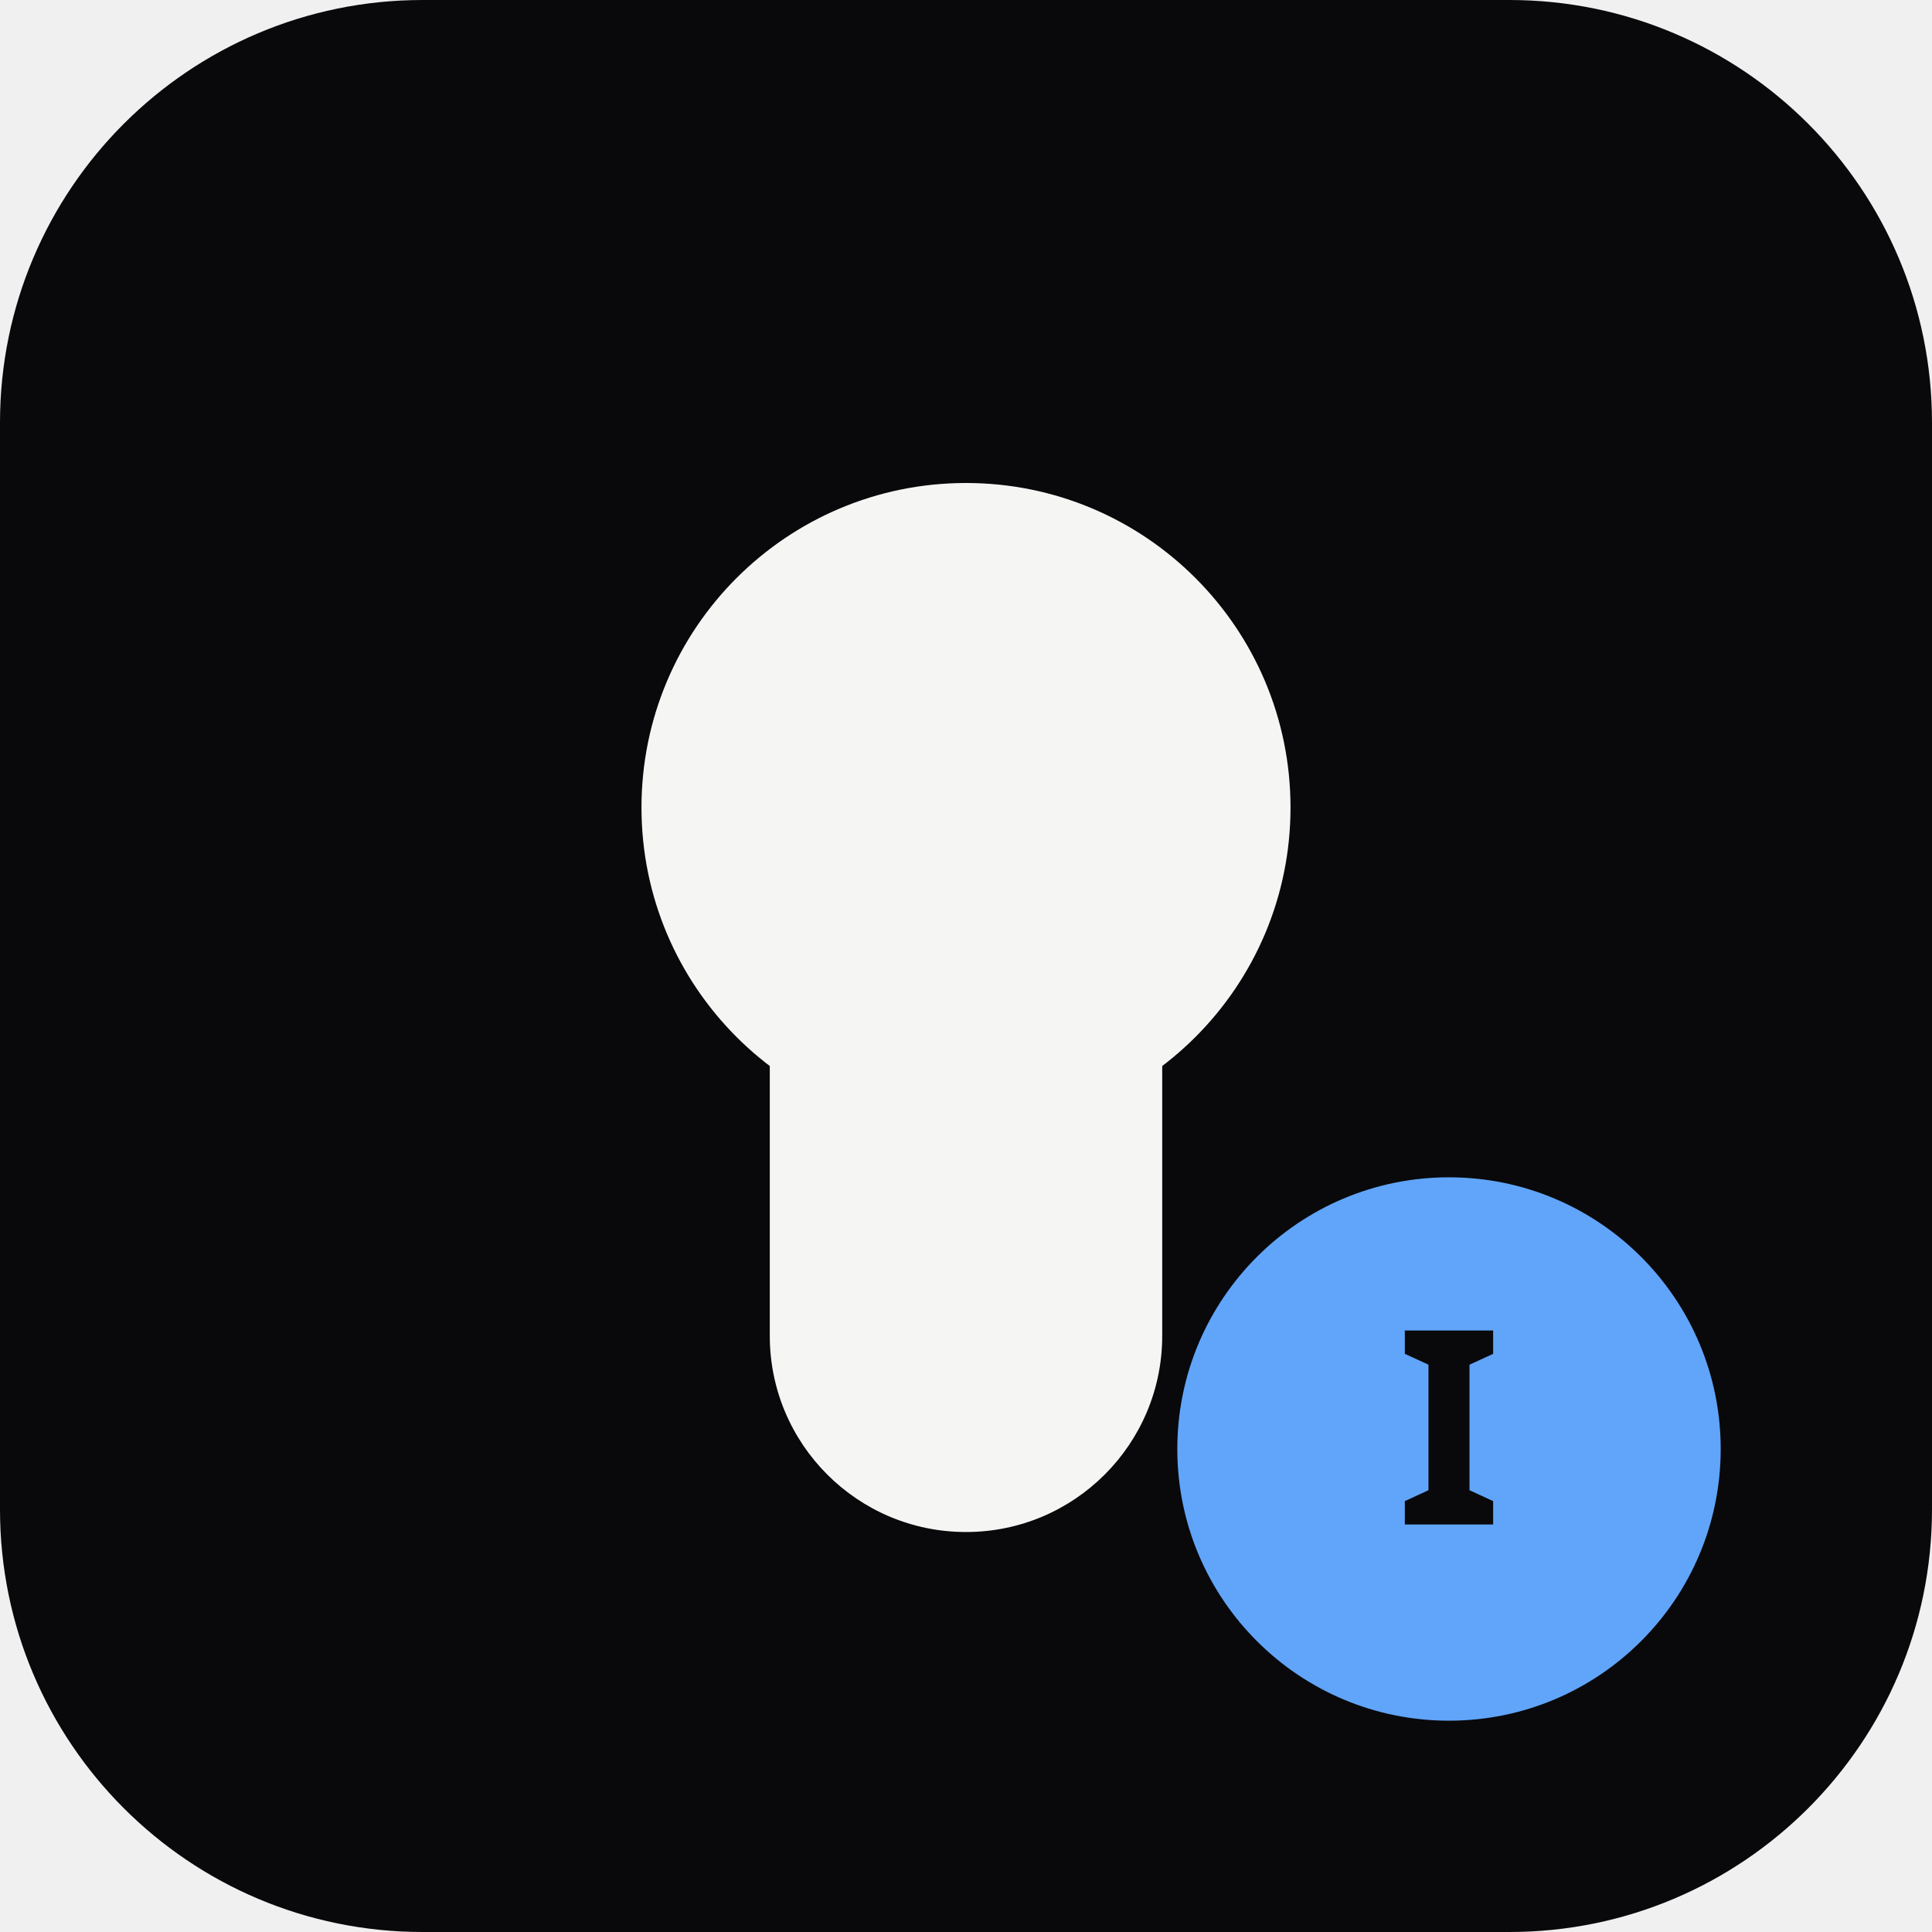
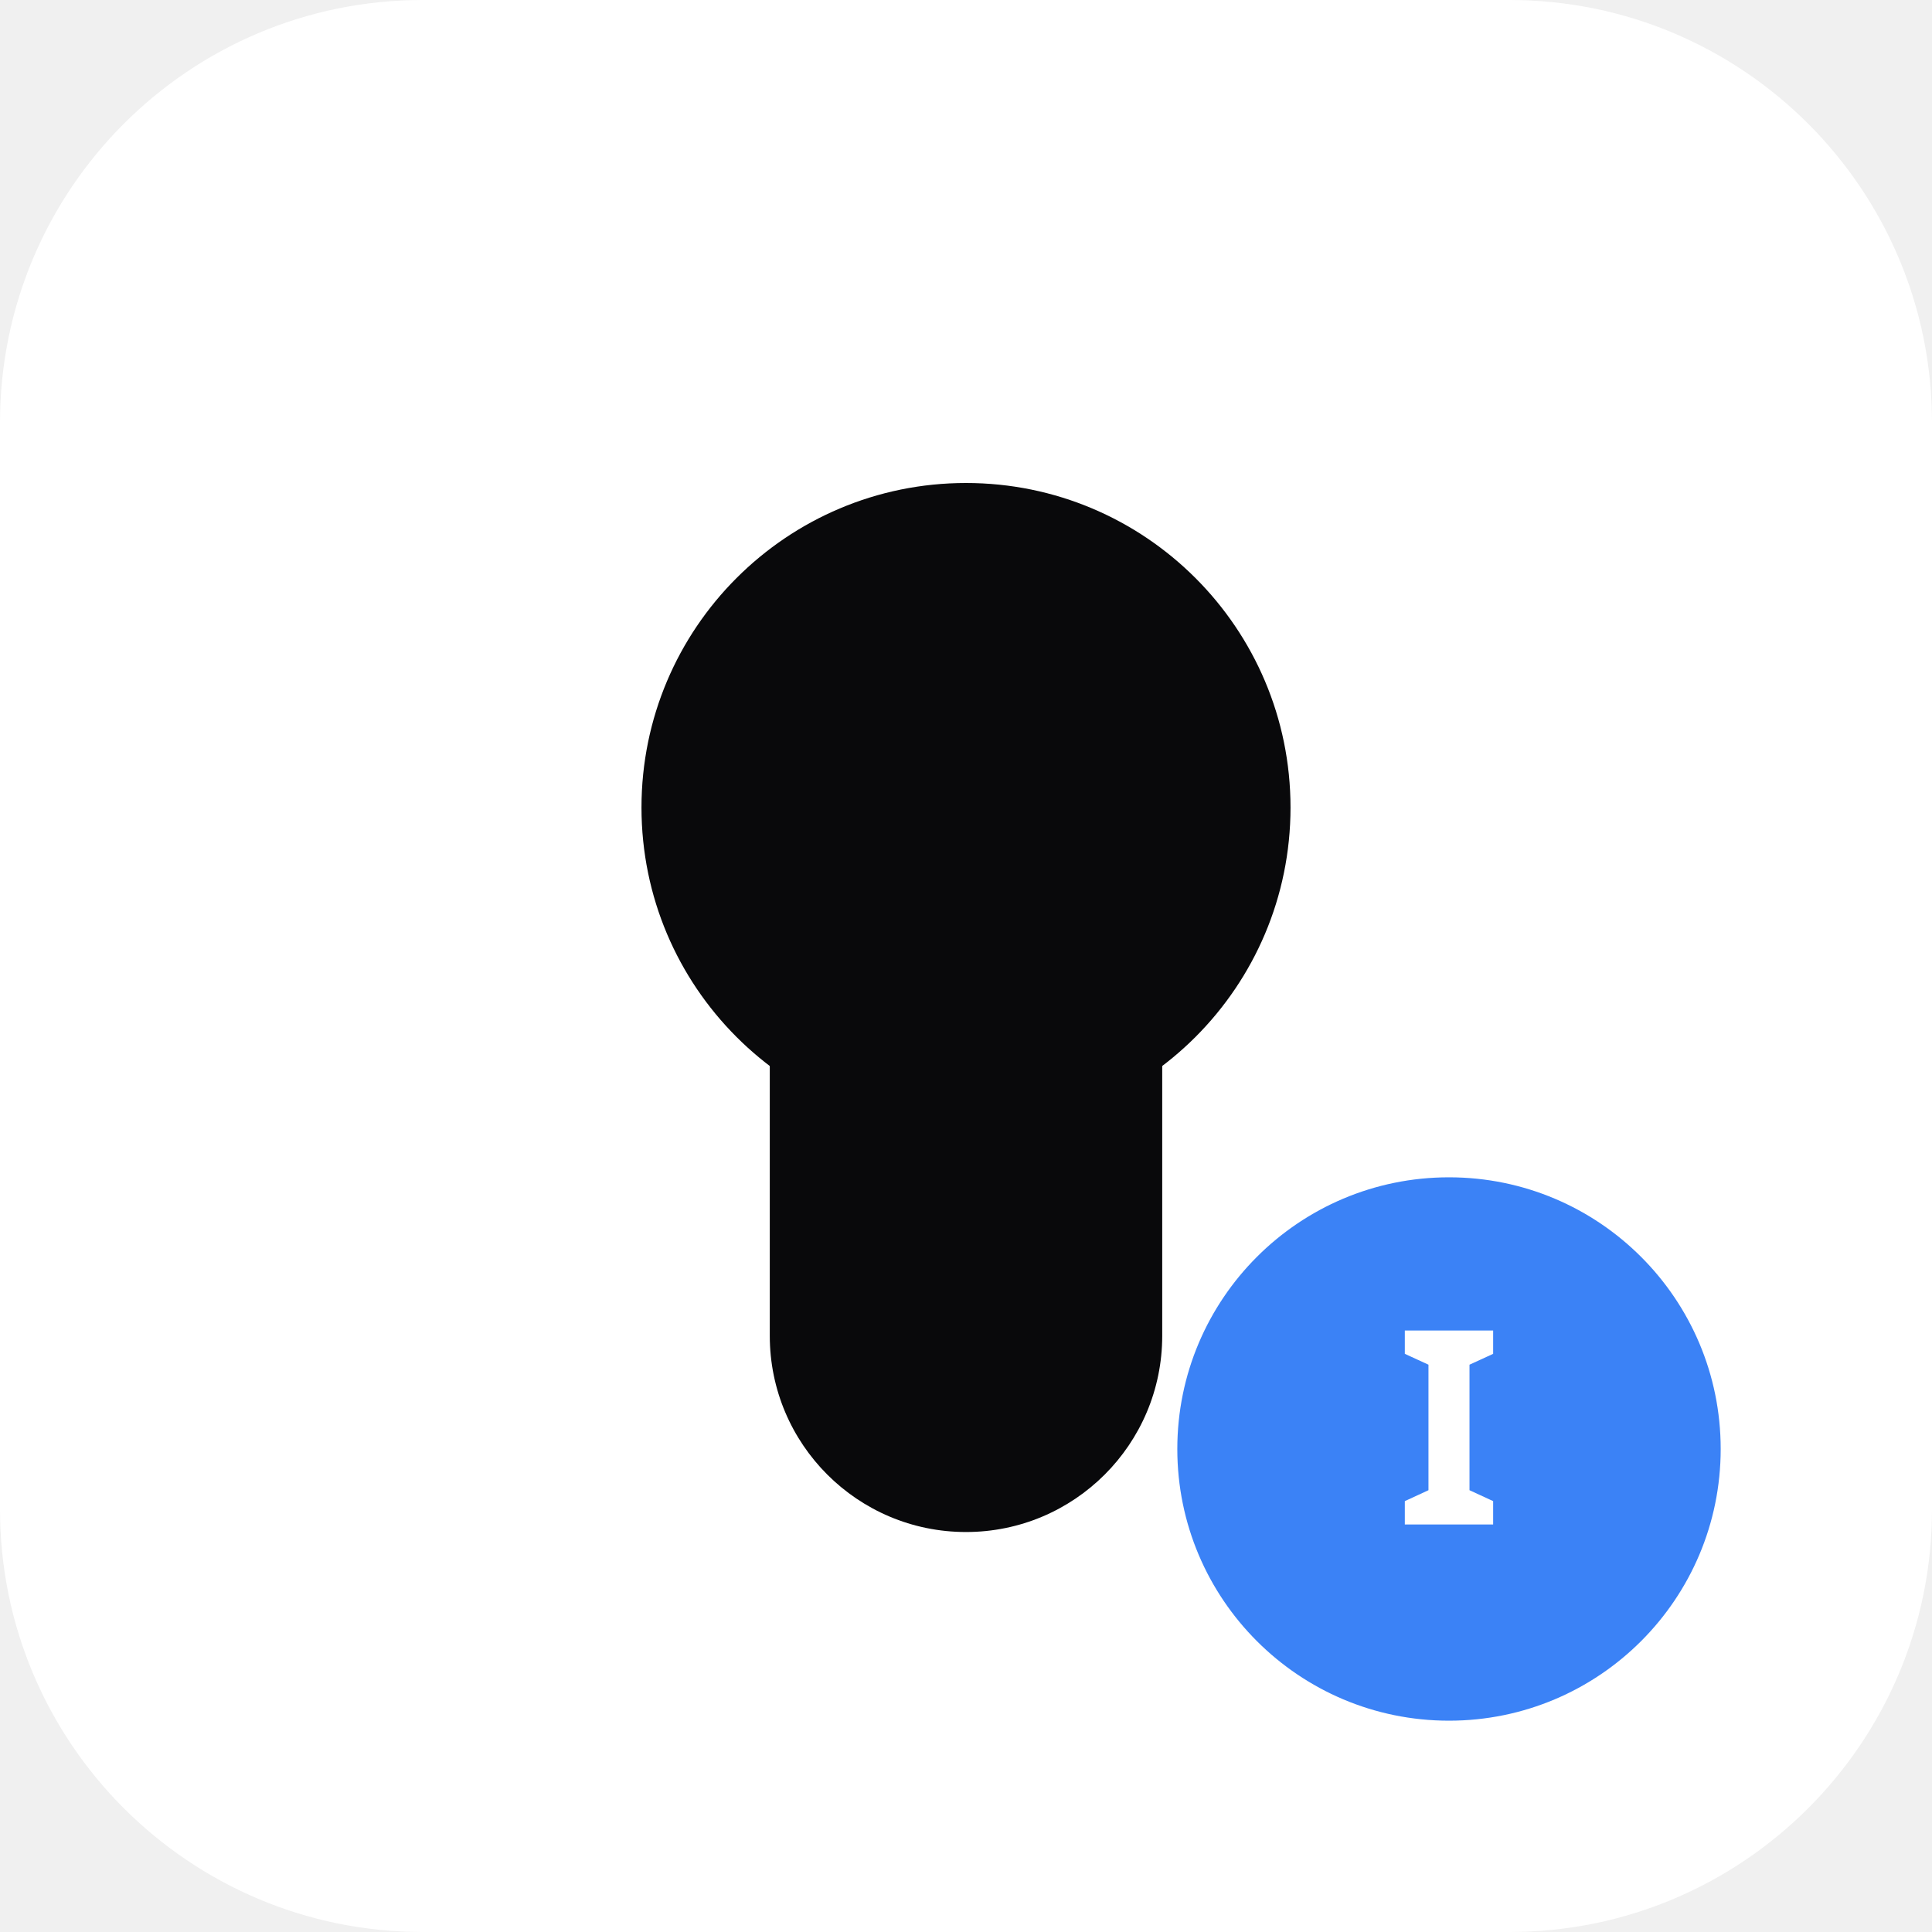
<svg xmlns="http://www.w3.org/2000/svg" viewBox="0 0 512 512" fill="none">
-   <rect width="512" height="512" rx="112" fill="#09090B" />
-   <g fill="#F5F5F4">
+   <rect width="512" height="512" rx="112" fill="#FFFFFF" />
+   <g fill="#09090B">
    <circle cx="256" cy="214" r="86" />
    <rect x="204" y="228" width="104" height="178" rx="52" />
  </g>
-   <rect x="312" y="312" width="144" height="144" rx="72" fill="#60A5FA" />
-   <text x="384" y="404" text-anchor="middle" font-family="system-ui,sans-serif" font-size="72" font-weight="700" fill="#09090B">I</text>
+   <rect x="312" y="312" width="144" height="144" rx="72" fill="#3B82F6" />
+   <text x="384" y="404" text-anchor="middle" font-family="system-ui,sans-serif" font-size="72" font-weight="700" fill="#FFFFFF">I</text>
</svg>
